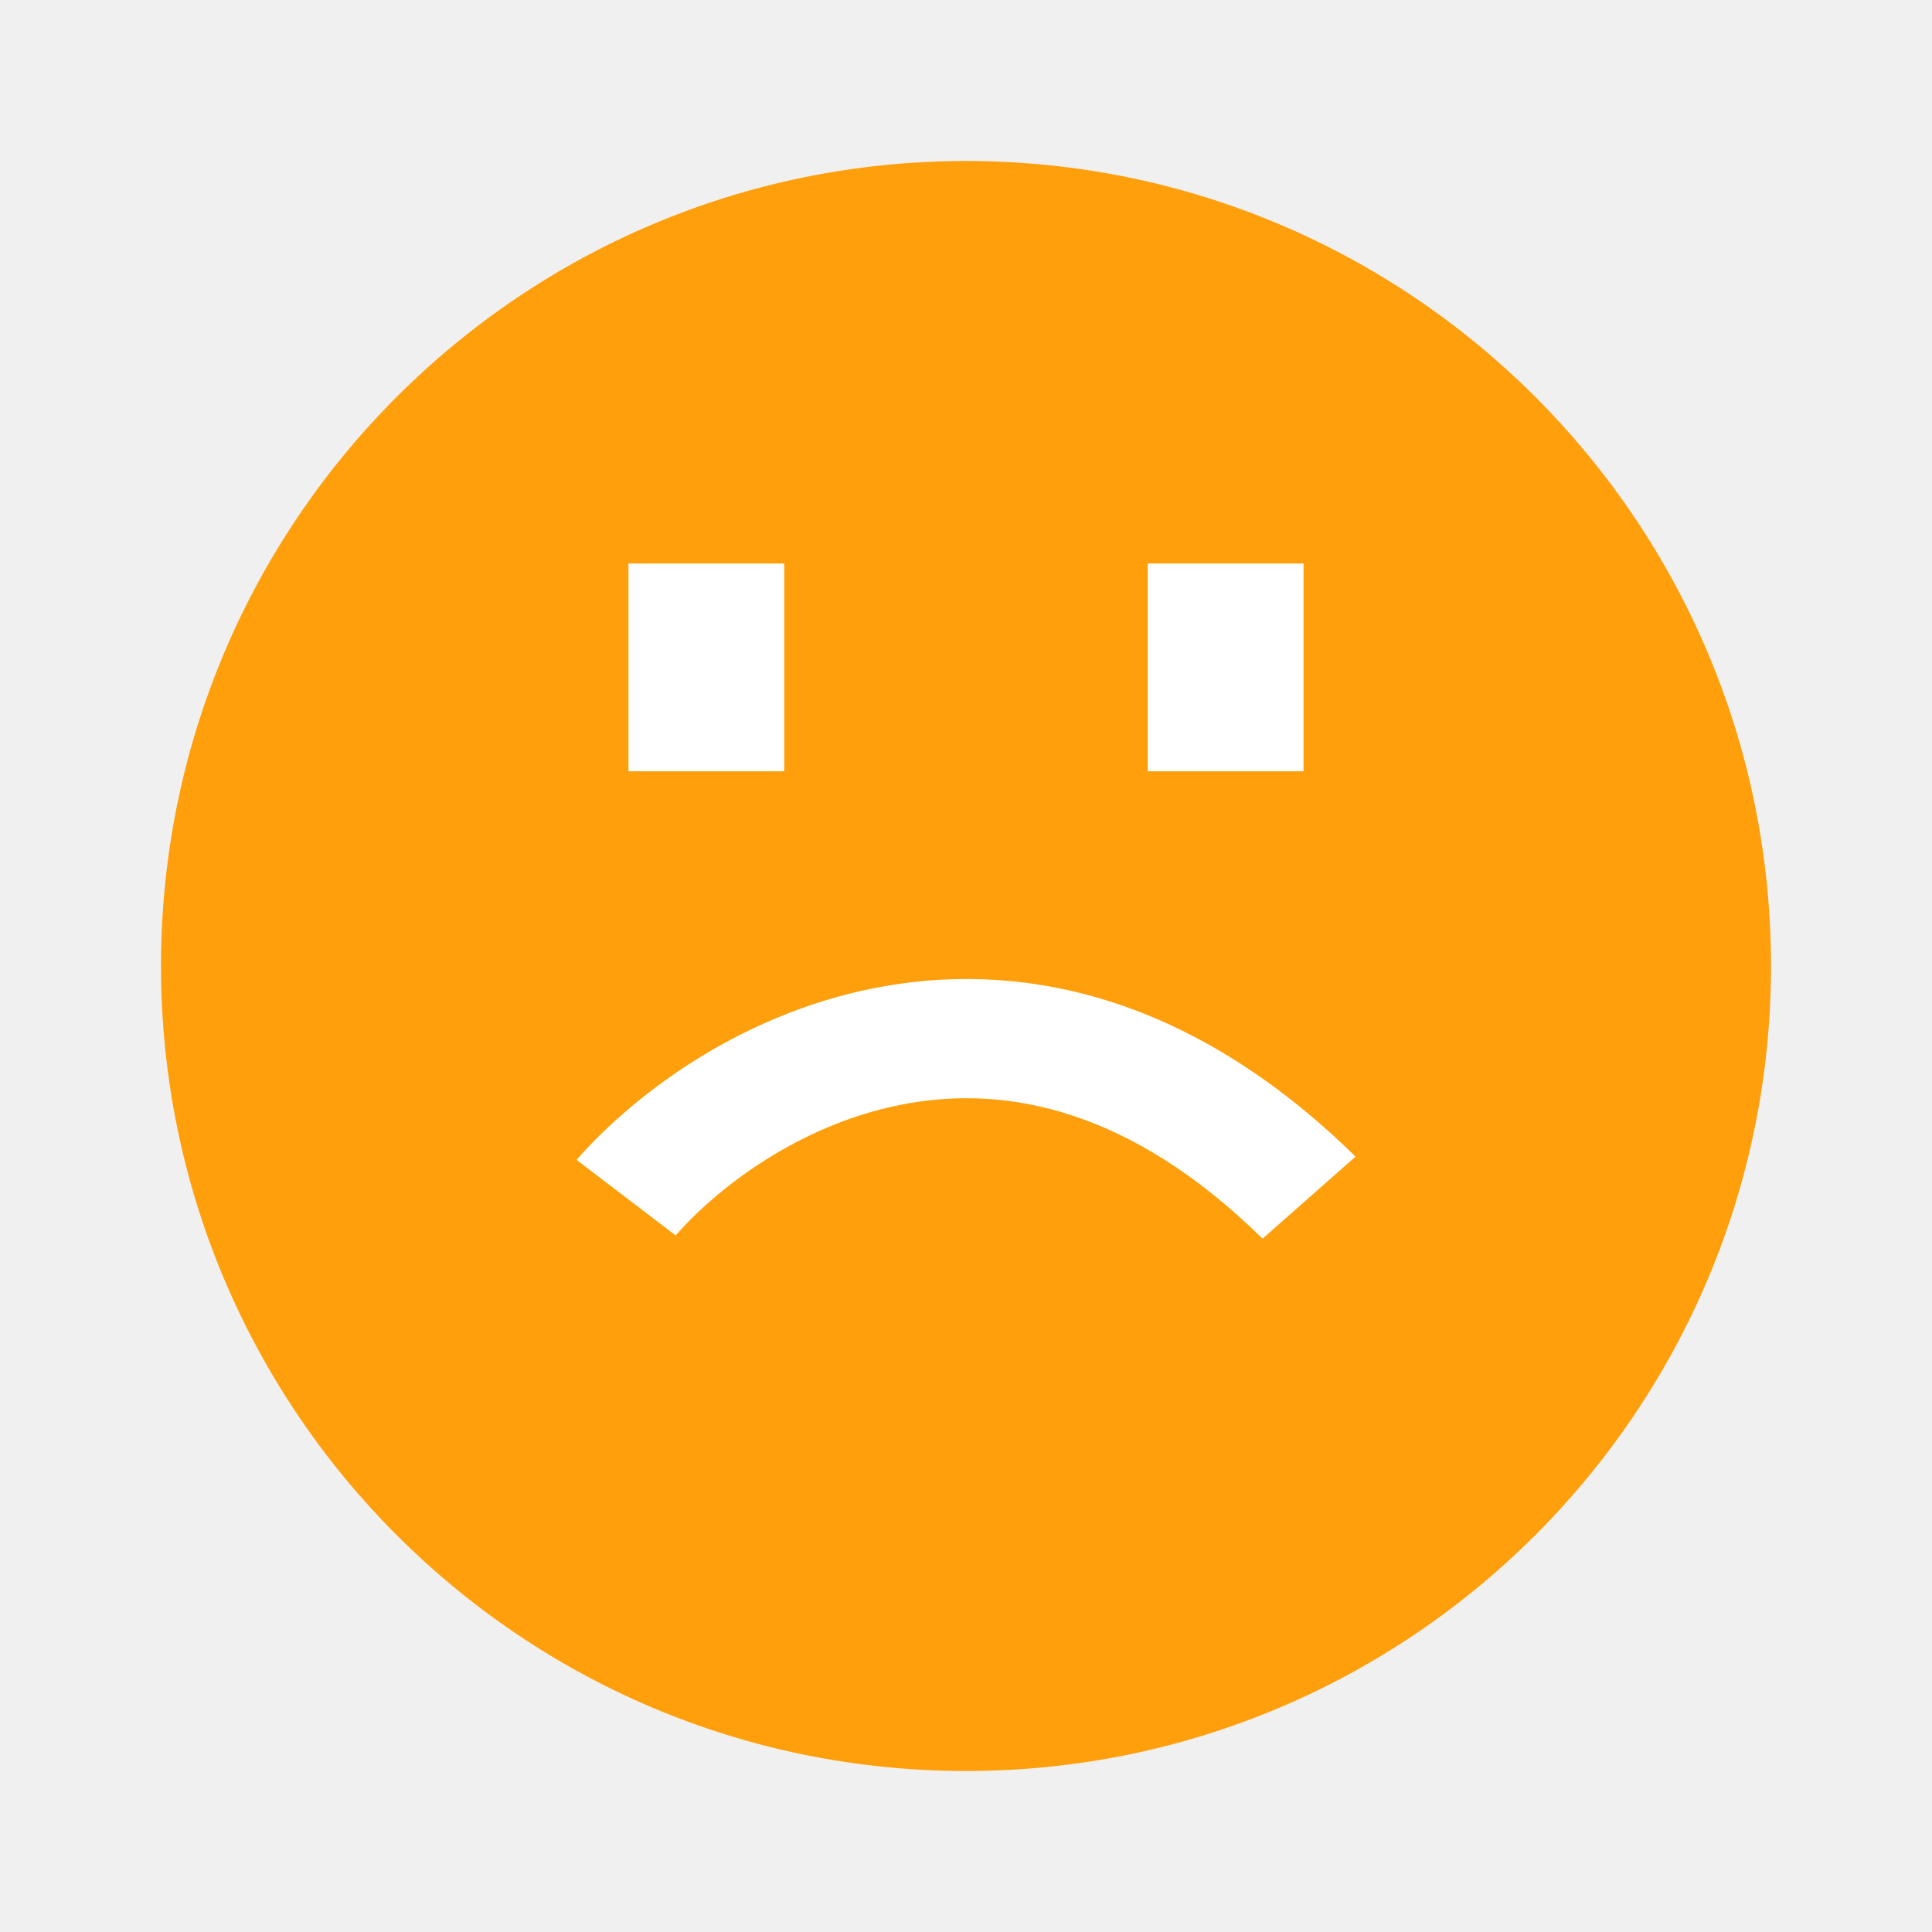
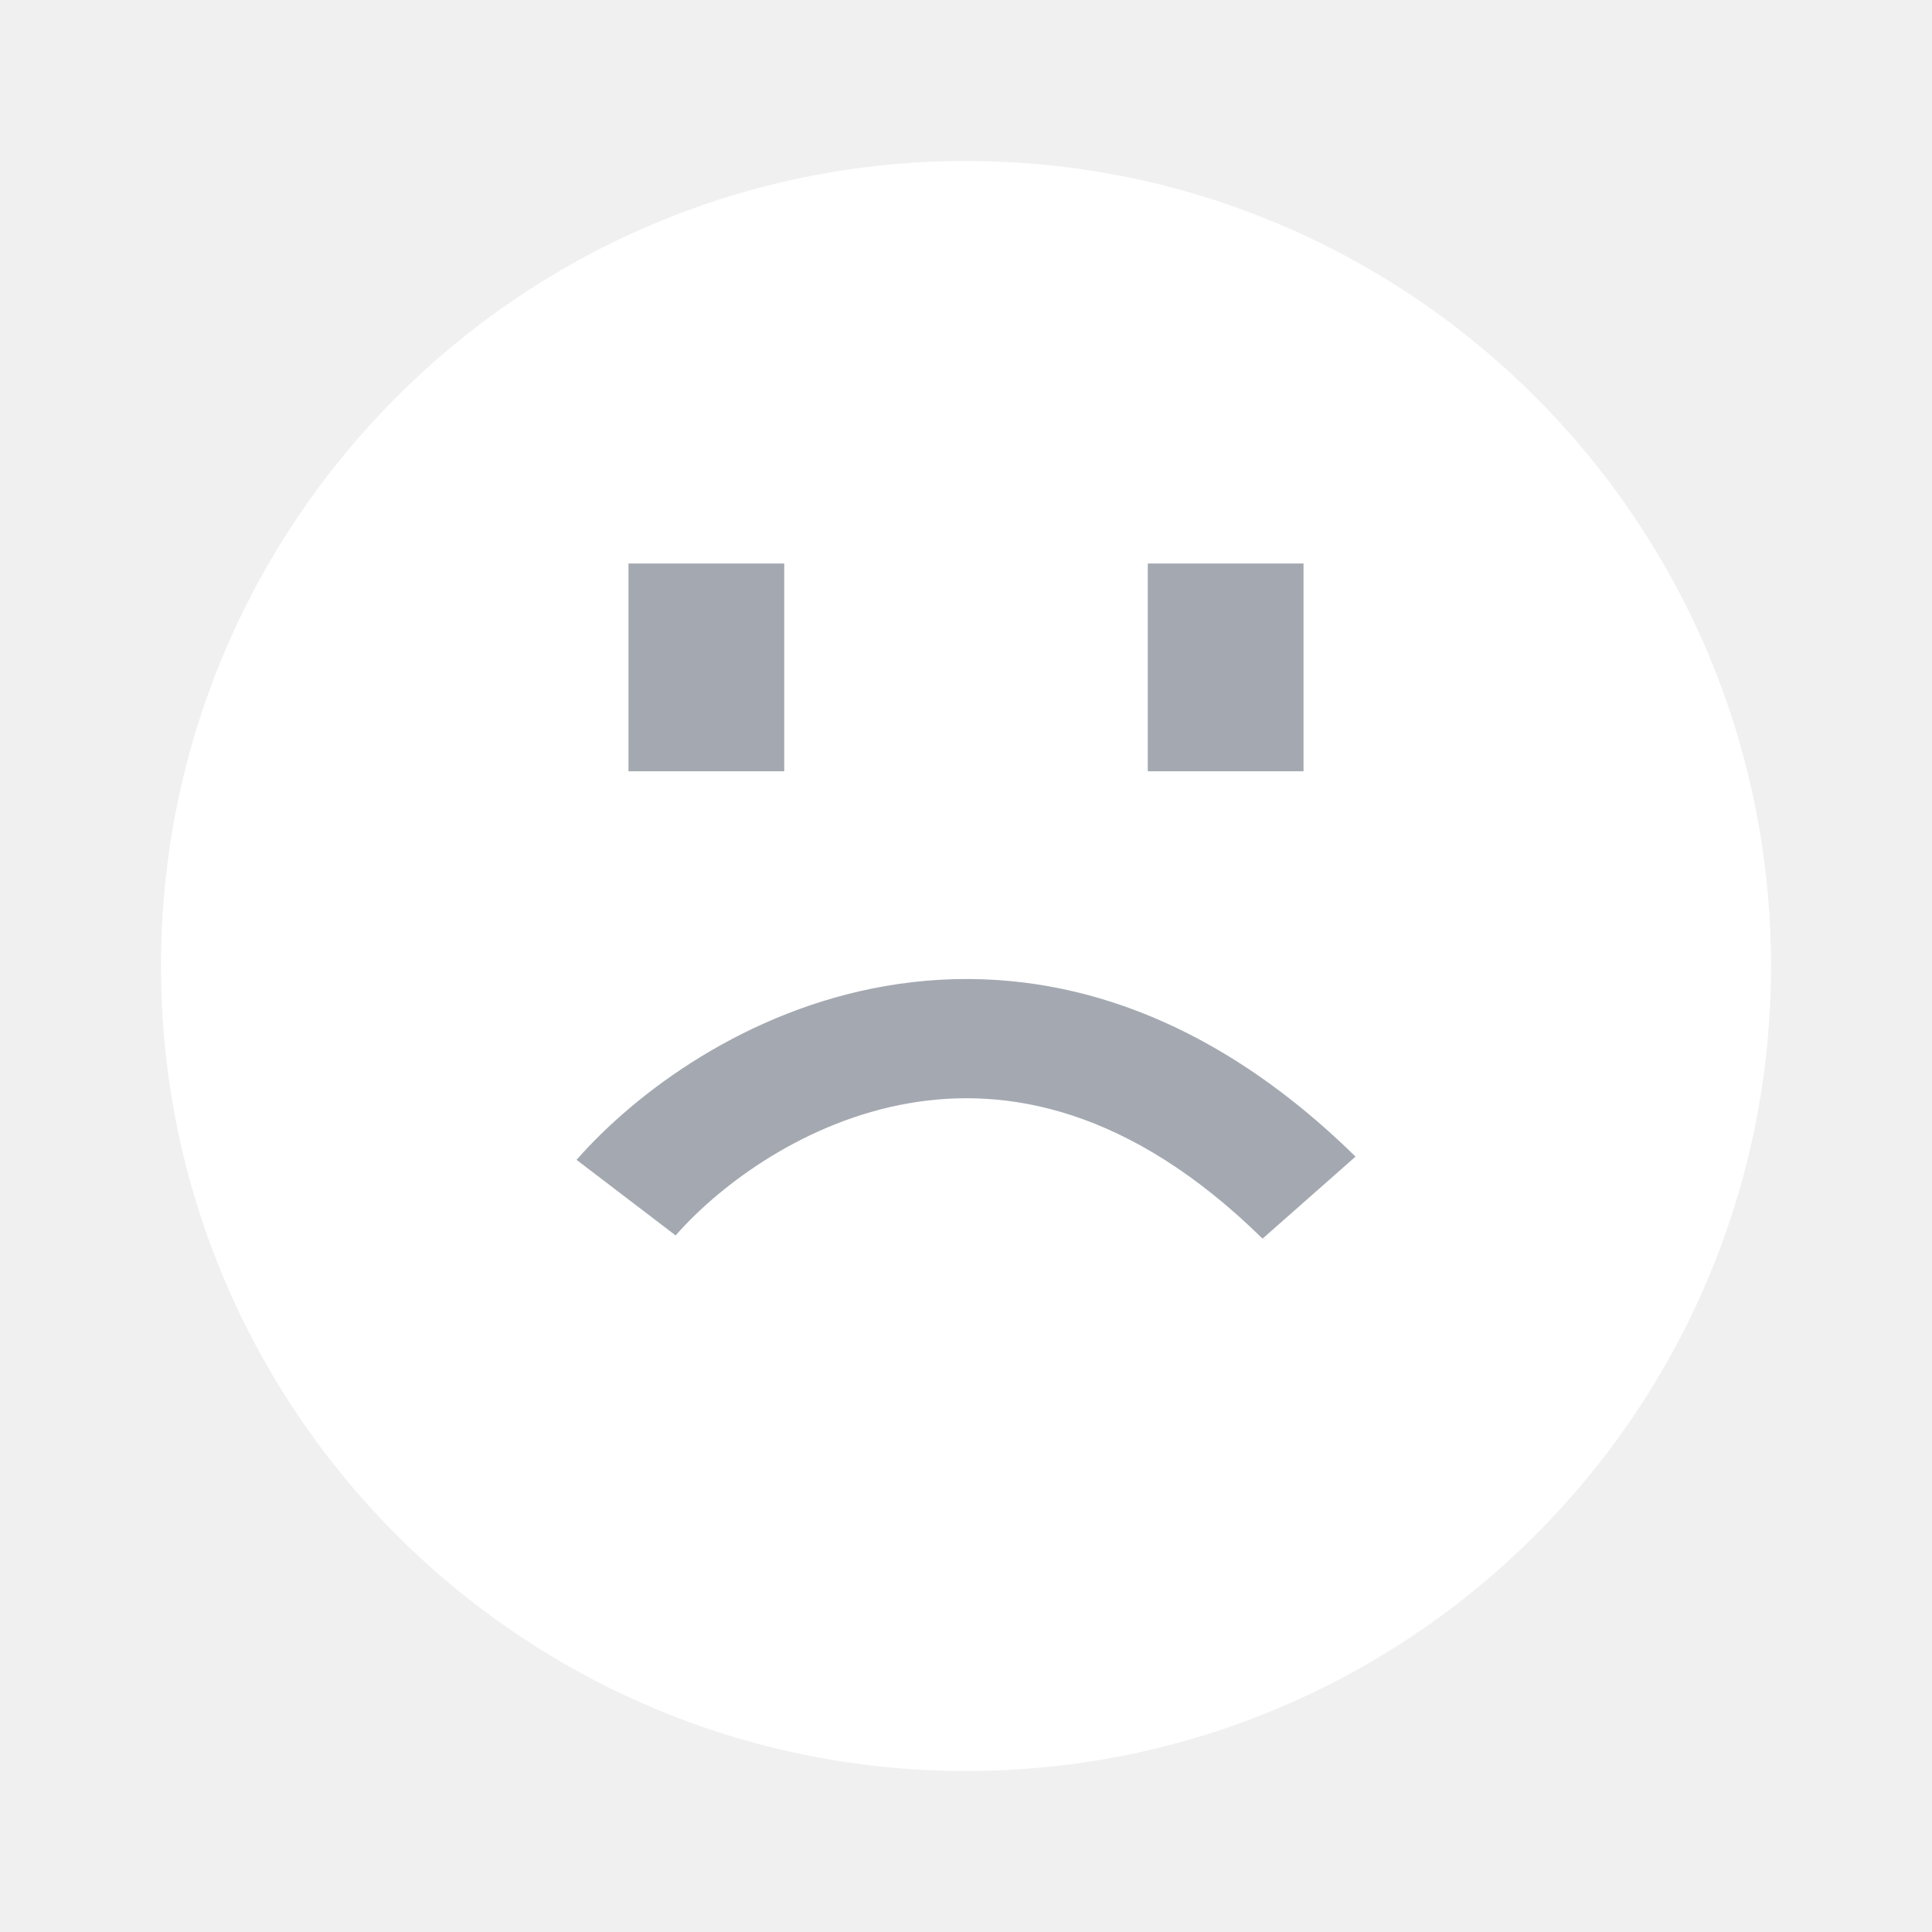
<svg xmlns="http://www.w3.org/2000/svg" width="24" height="24" viewBox="0 0 24 24" fill="none">
-   <circle cx="12" cy="12" r="10" fill="#FF9F0B" />
-   <path d="M7.807 7H9.742V9.581H7.807V7Z" fill="white" />
-   <path d="M14.258 7H16.193V9.581H14.258V7Z" fill="white" />
-   <path fill-rule="evenodd" clip-rule="evenodd" d="M11.291 13.705C10.021 13.925 8.964 14.697 8.393 15.347L7.162 14.408C7.901 13.567 9.265 12.55 10.999 12.249C12.796 11.937 14.854 12.418 16.839 14.368L15.684 15.387C14.027 13.759 12.498 13.495 11.291 13.705Z" fill="white" />
+   <circle cx="12" cy="12" r="10" fill="white" />
+   <path d="M7.807 7H9.742V9.581H7.807V7Z" fill="#A4A9B1" />
+   <path d="M14.258 7H16.193V9.581H14.258V7Z" fill="#A4A9B1" />
+   <path fill-rule="evenodd" clip-rule="evenodd" d="M11.291 13.705C10.021 13.925 8.964 14.697 8.393 15.347L7.162 14.408C7.901 13.567 9.265 12.55 10.999 12.249C12.796 11.937 14.854 12.418 16.839 14.368L15.684 15.387C14.027 13.759 12.498 13.495 11.291 13.705Z" fill="#A4A9B1" />
</svg>
